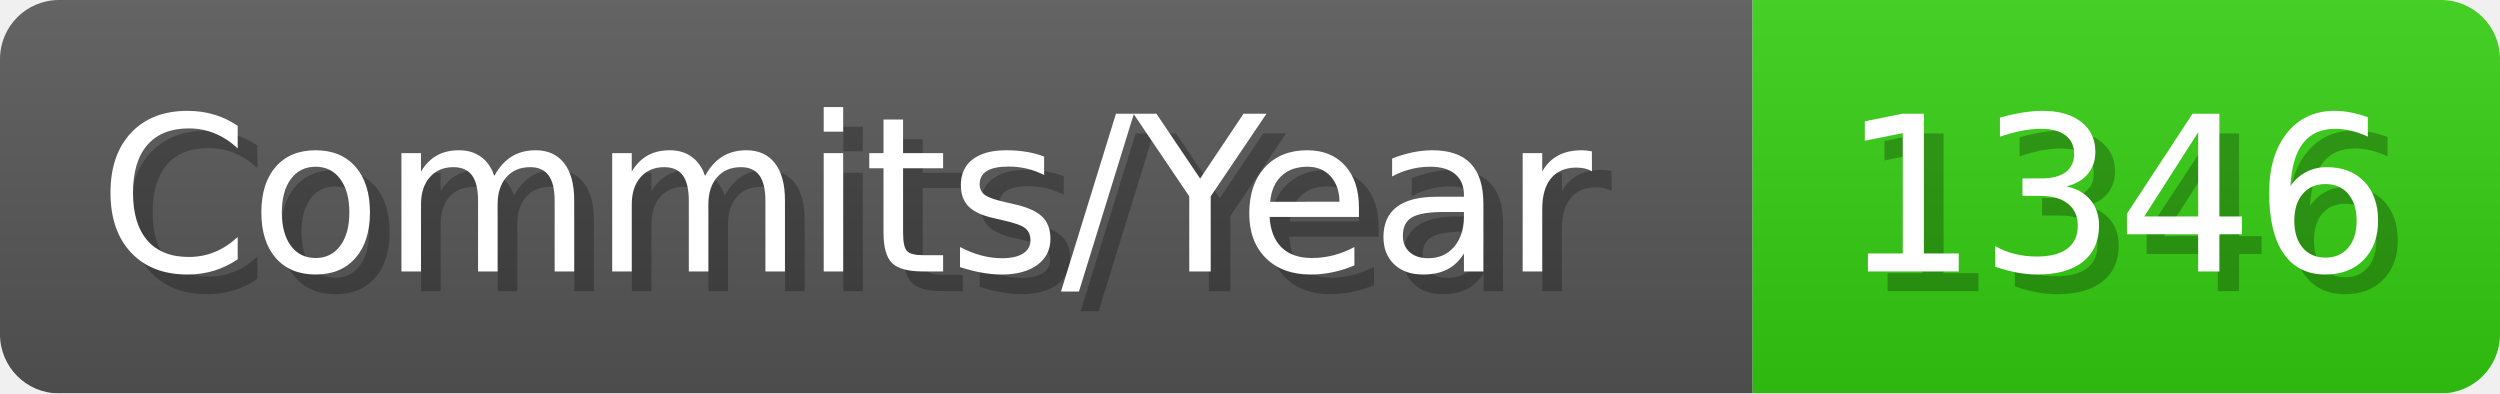
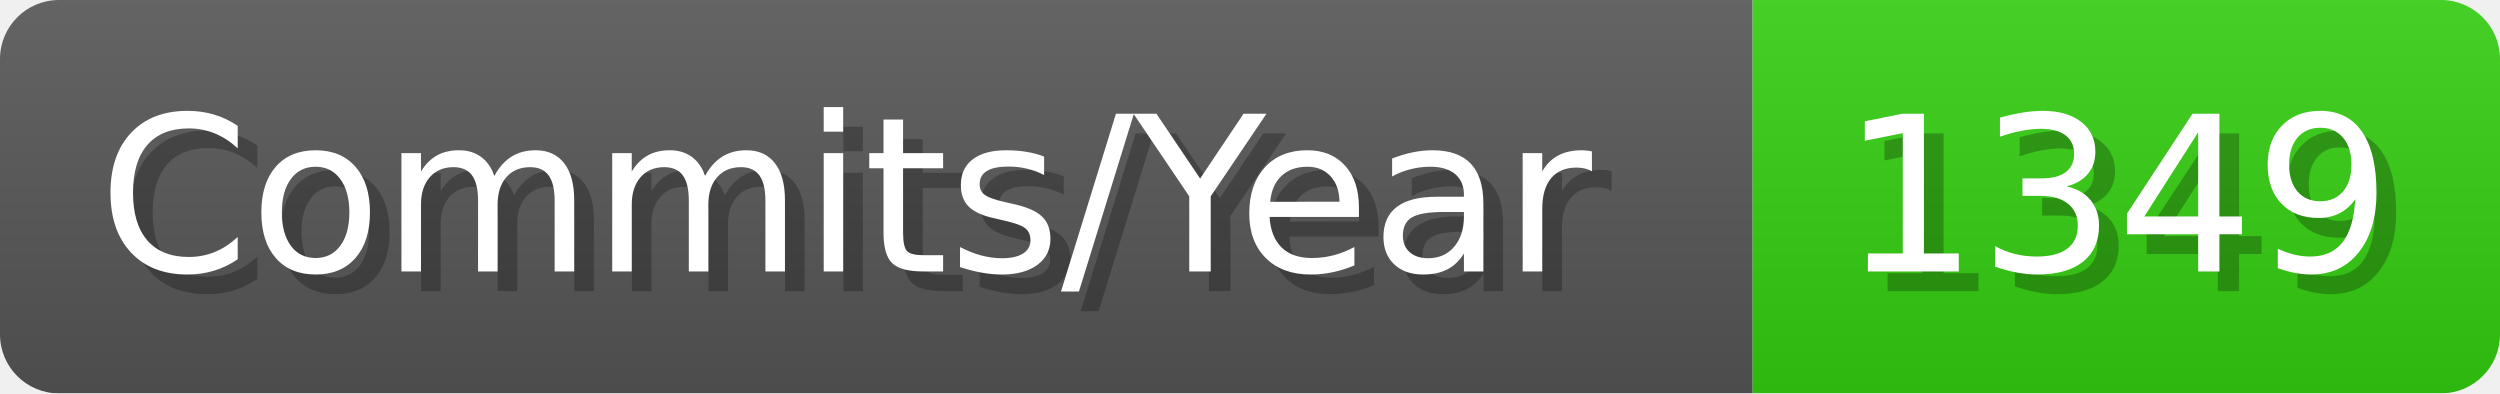
- <svg xmlns="http://www.w3.org/2000/svg" width="127.1" height="20" viewBox="0 0 1271 200" role="img" aria-label="Commits/Year: 1346">
+ <svg xmlns="http://www.w3.org/2000/svg" width="127.1" height="20" viewBox="0 0 1271 200" role="img" aria-label="Commits/Year: 1349">
  <linearGradient id="aUPdi" x2="0" y2="100%">
    <stop offset="0" stop-opacity=".1" stop-color="#EEE" />
    <stop offset="1" stop-opacity=".1" />
  </linearGradient>
  <mask id="WfAiQ">
    <rect width="1271" height="200" rx="30" fill="#FFF" />
  </mask>
  <g mask="url(#WfAiQ)">
    <rect width="891" height="200" fill="#555" />
    <rect width="380" height="200" fill="#3C1" x="891" />
    <rect width="1271" height="200" fill="url(#aUPdi)" />
  </g>
  <g aria-hidden="true" fill="#fff" text-anchor="start" font-family="Verdana,DejaVu Sans,sans-serif" font-size="110">
    <text x="60" y="148" textLength="791" fill="#000" opacity="0.25">Commits/Year</text>
    <text x="50" y="138" textLength="791">Commits/Year</text>
-     <text x="946" y="148" textLength="280" fill="#000" opacity="0.25">1346</text>
-     <text x="936" y="138" textLength="280">1346</text>
+     <text x="946" y="148" textLength="280" fill="#000" opacity="0.25">1349</text>
+     <text x="936" y="138" textLength="280">1349</text>
  </g>
</svg>
